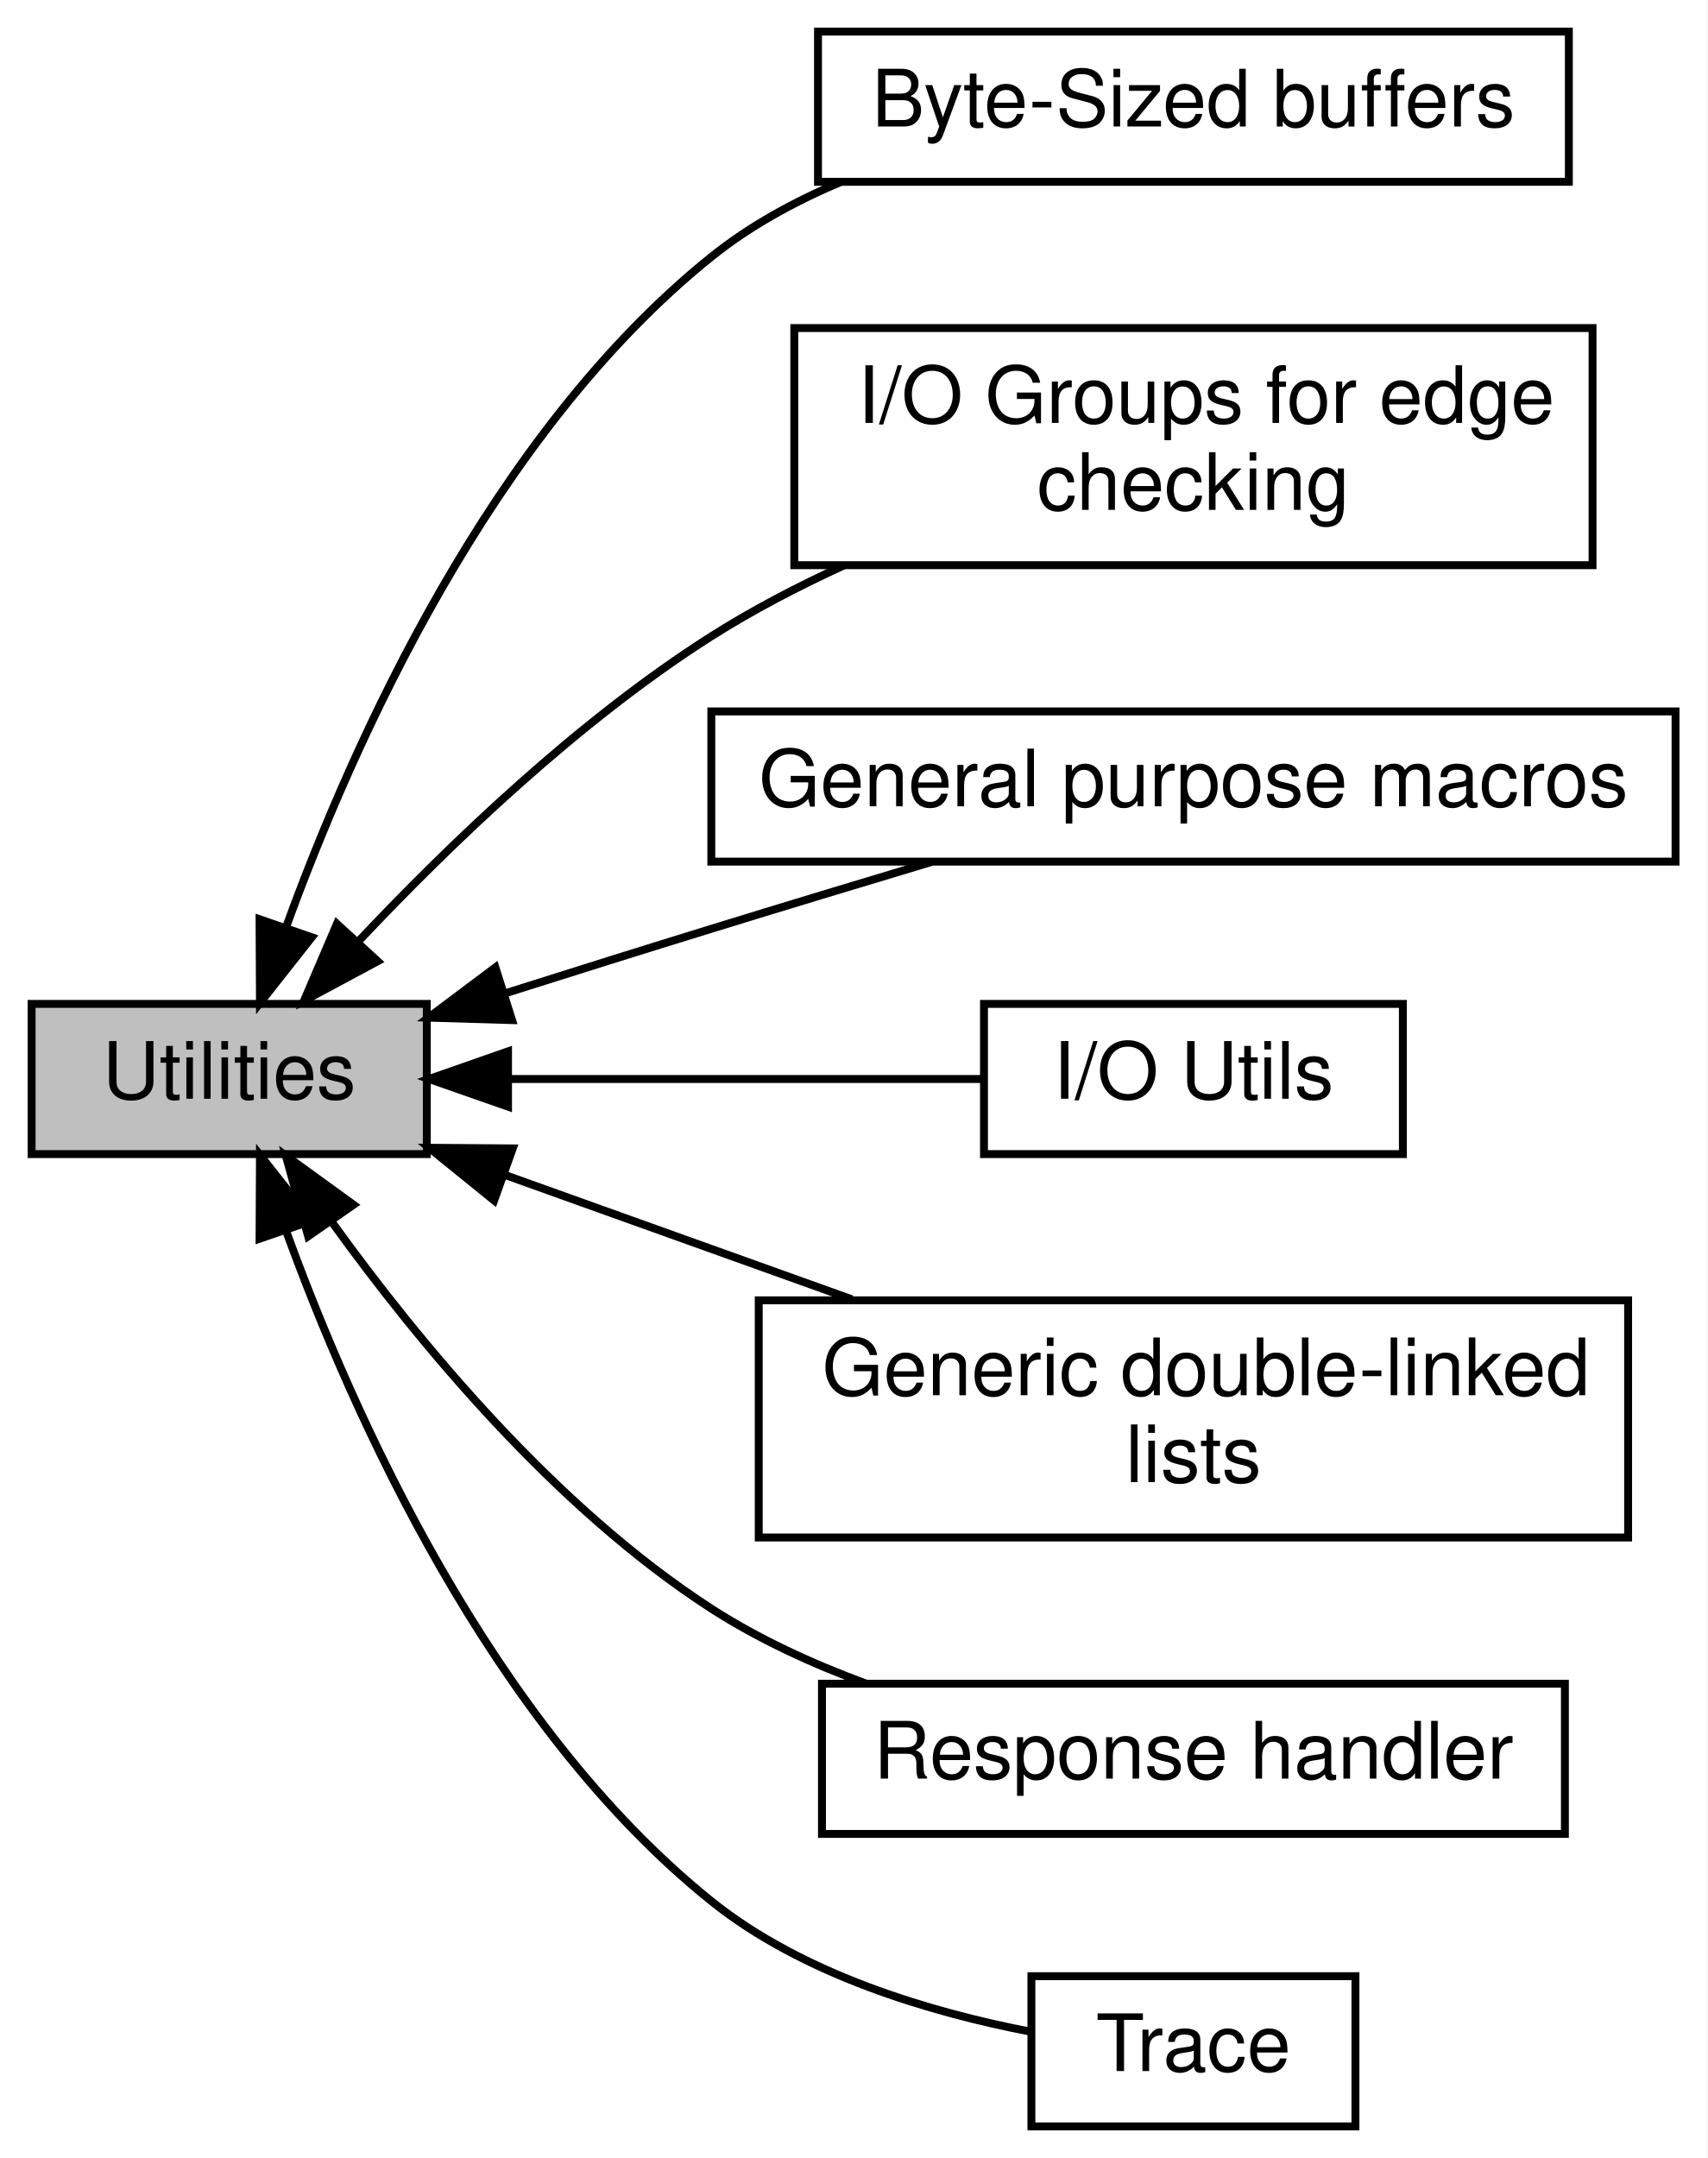
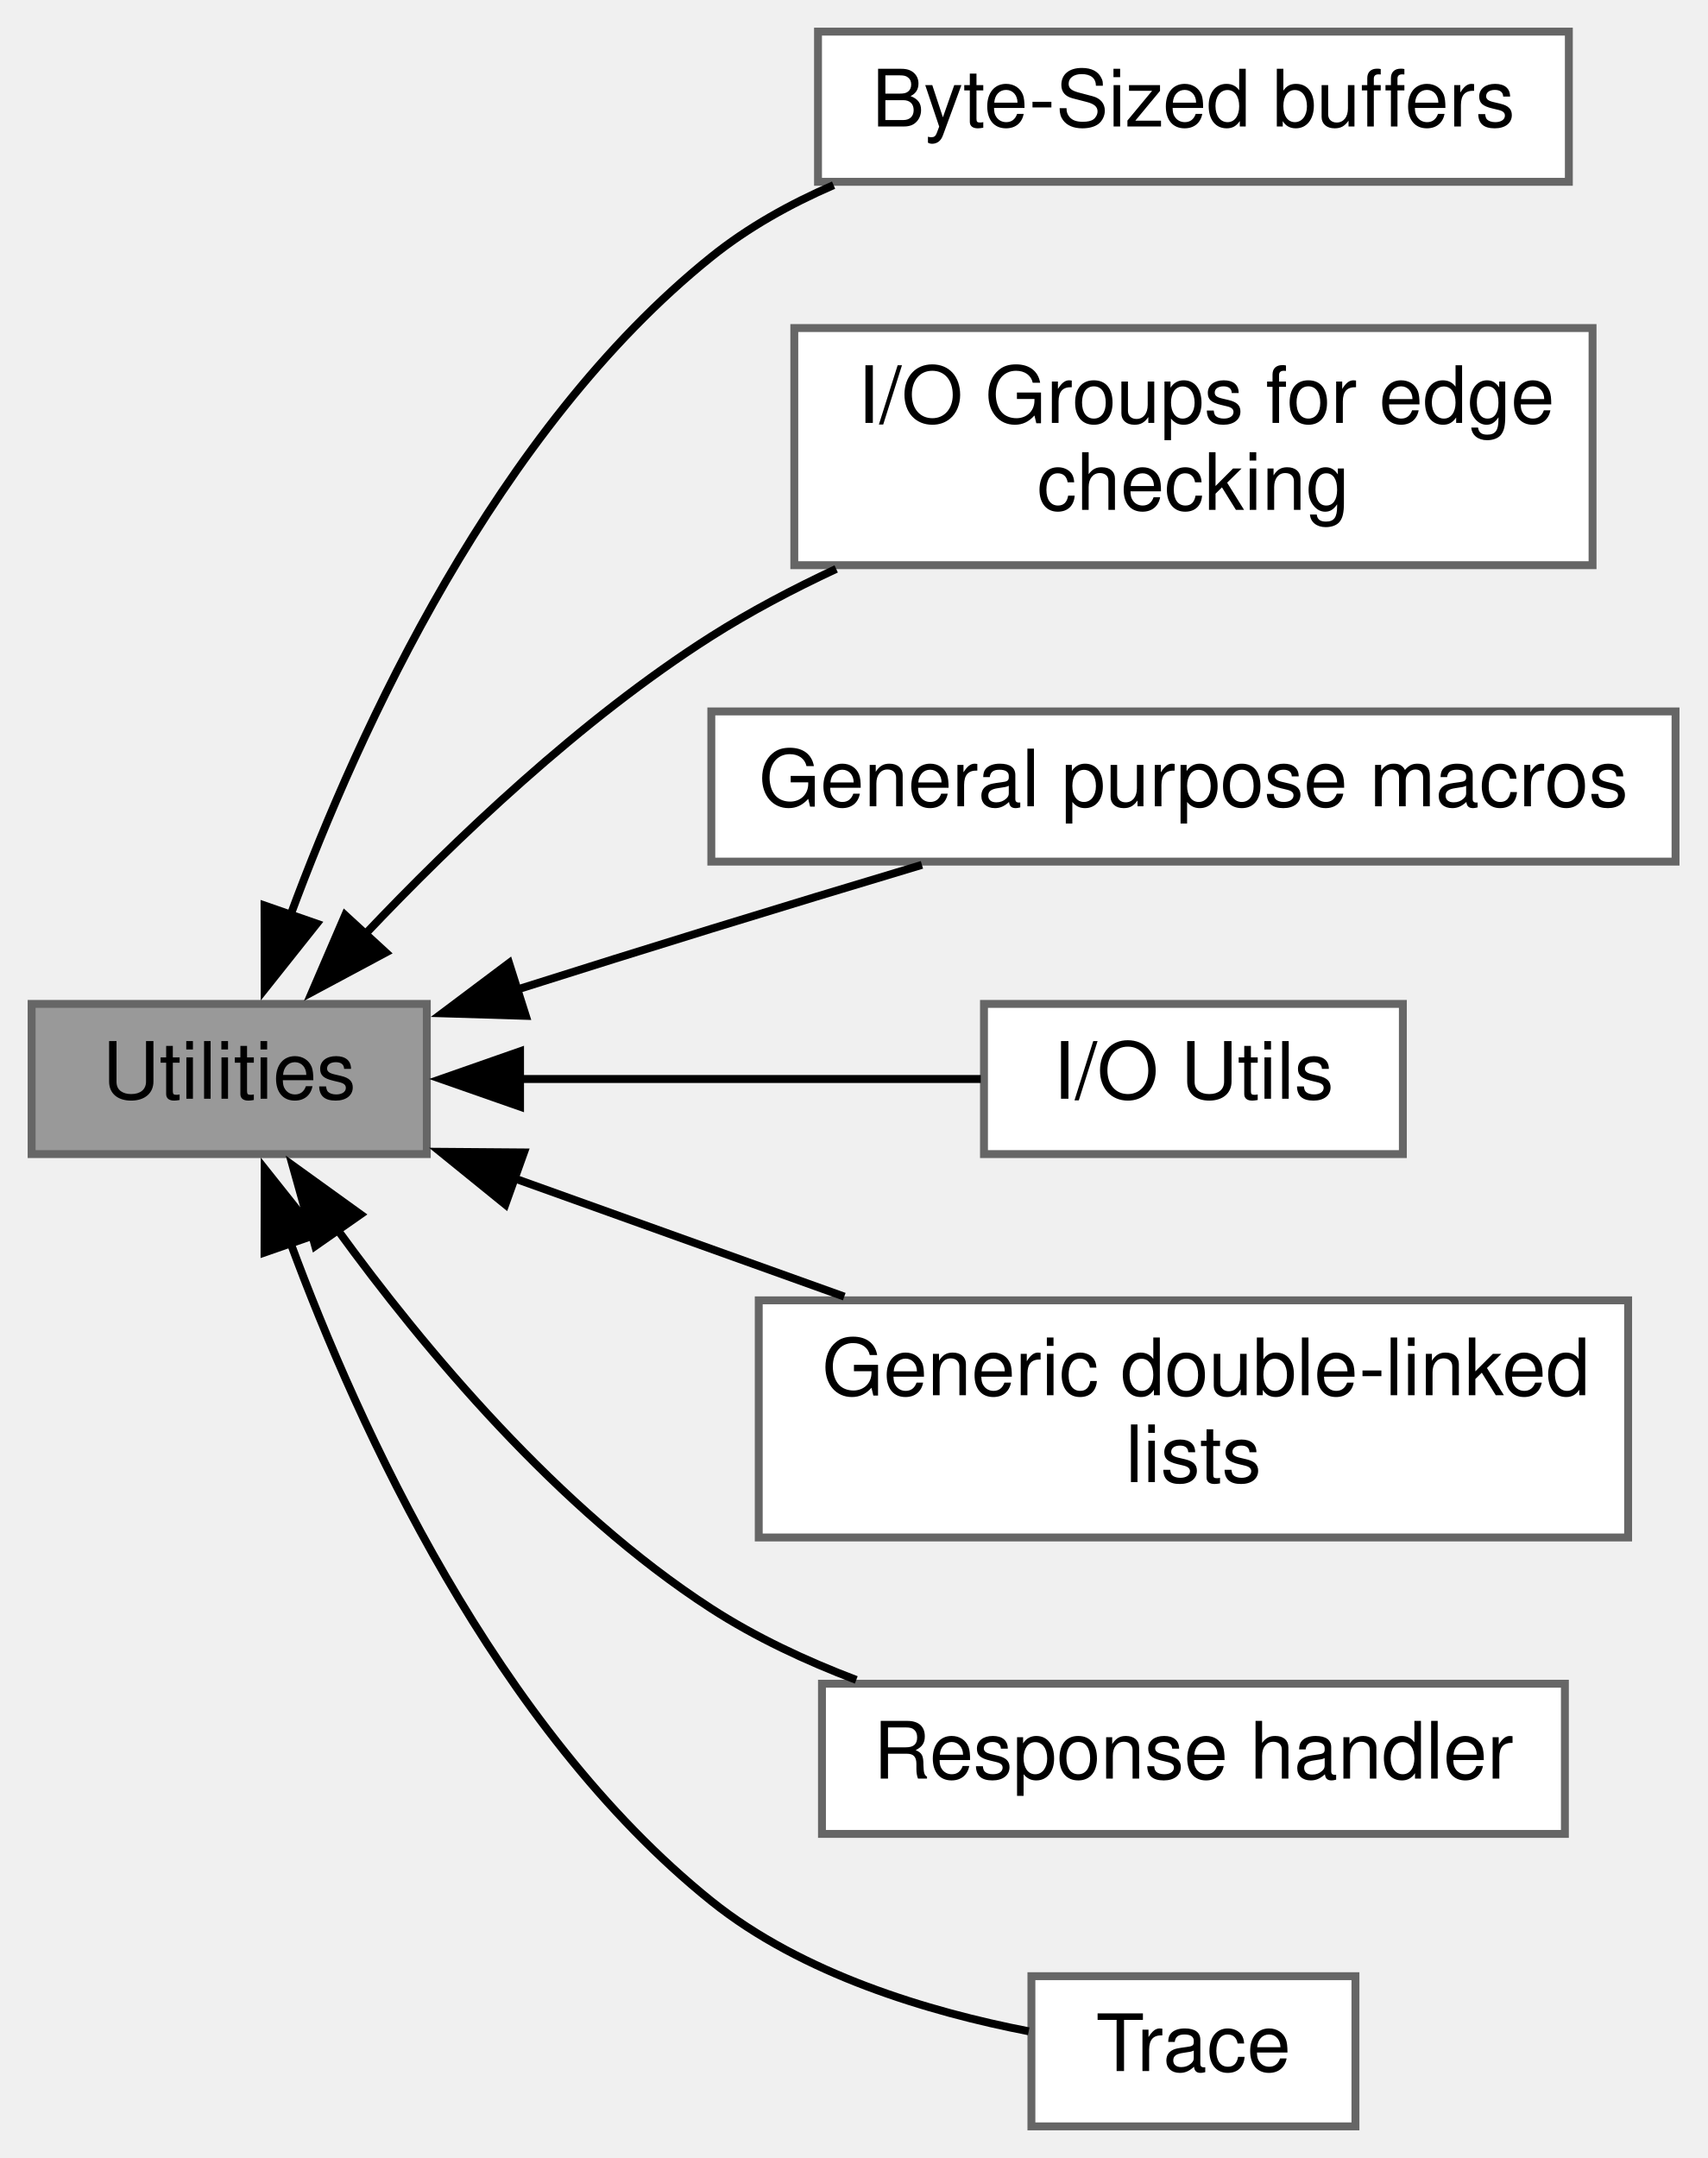
<svg xmlns="http://www.w3.org/2000/svg" xmlns:xlink="http://www.w3.org/1999/xlink" width="216pt" height="273pt" viewBox="0.00 0.00 216.00 273.00">
  <g id="graph0" class="graph" transform="scale(1 1) rotate(0) translate(4 269)">
-     <polygon fill="white" stroke="transparent" points="-4,4 -4,-269 212,-269 212,4 -4,4" />
    <g id="node1" class="node">
      <g id="a_node1">
        <a xlink:href="group__qbsbuffers.html" target="_top" xlink:title="An interrupt-safe byte-sized ring buffer interface.">
-           <polygon fill="white" stroke="black" points="194.5,-265 99.5,-265 99.5,-246 194.5,-246 194.5,-265" />
+           <polygon fill="white" stroke="#666666" points="194.5,-265 99.5,-265 99.5,-246 194.5,-246 194.5,-265" />
          <text text-anchor="middle" x="147" y="-253" font-family="Helvetica,sans-Serif" font-size="10.00">Byte-Sized buffers</text>
        </a>
      </g>
    </g>
    <g id="node2" class="node">
      <g id="a_node2">
        <a xlink:href="group__qedgecheck.html" target="_top" xlink:title="An interface to manage and simplify the value(with edge-checking) of incoming digital-signal groups.">
-           <polygon fill="white" stroke="black" points="197.5,-227.5 96.5,-227.5 96.5,-197.5 197.5,-197.5 197.5,-227.5" />
+           <polygon fill="white" stroke="#666666" points="197.5,-227.5 96.5,-227.5 96.5,-197.5 197.5,-197.5 197.5,-227.5" />
          <text text-anchor="start" x="104.5" y="-215.5" font-family="Helvetica,sans-Serif" font-size="10.00">I/O Groups for edge</text>
          <text text-anchor="middle" x="147" y="-204.5" font-family="Helvetica,sans-Serif" font-size="10.00"> checking</text>
        </a>
      </g>
    </g>
    <g id="node3" class="node">
      <g id="a_node3">
        <a xlink:href="group__qflm.html" target="_top" xlink:title="General purpose Function-like Macros.">
-           <polygon fill="white" stroke="black" points="208,-179 86,-179 86,-160 208,-160 208,-179" />
+           <polygon fill="white" stroke="#666666" points="208,-179 86,-179 86,-160 208,-160 208,-179" />
          <text text-anchor="middle" x="147" y="-167" font-family="Helvetica,sans-Serif" font-size="10.00">General purpose macros</text>
        </a>
      </g>
    </g>
    <g id="node4" class="node">
      <g id="a_node4">
        <a xlink:href="group__qioutils.html" target="_top" xlink:title="API for input/output utilities and safe string interfaces.">
-           <polygon fill="white" stroke="black" points="173.5,-142 120.5,-142 120.5,-123 173.5,-123 173.5,-142" />
+           <polygon fill="white" stroke="#666666" points="173.5,-142 120.5,-142 120.5,-123 173.5,-123 173.5,-142" />
          <text text-anchor="middle" x="147" y="-130" font-family="Helvetica,sans-Serif" font-size="10.00">I/O Utils</text>
        </a>
      </g>
    </g>
    <g id="node5" class="node">
      <g id="a_node5">
        <a xlink:href="group__qlists.html" target="_top" xlink:title="The provided list implementation uses a generic doubly-linked approach in which each node,...">
-           <polygon fill="white" stroke="black" points="202,-104.5 92,-104.5 92,-74.5 202,-74.5 202,-104.5" />
+           <polygon fill="white" stroke="#666666" points="202,-104.5 92,-104.5 92,-74.5 202,-74.5 202,-104.5" />
          <text text-anchor="start" x="100" y="-92.5" font-family="Helvetica,sans-Serif" font-size="10.00">Generic double-linked</text>
          <text text-anchor="middle" x="147" y="-81.5" font-family="Helvetica,sans-Serif" font-size="10.00"> lists</text>
        </a>
      </g>
    </g>
    <g id="node6" class="node">
      <g id="a_node6">
        <a xlink:href="group__qresponse.html" target="_top" xlink:title="API to simplify the handling of requested responses from terminal interfaces.">
-           <polygon fill="white" stroke="black" points="194,-56 100,-56 100,-37 194,-37 194,-56" />
+           <polygon fill="white" stroke="#666666" points="194,-56 100,-56 100,-37 194,-37 194,-56" />
          <text text-anchor="middle" x="147" y="-44" font-family="Helvetica,sans-Serif" font-size="10.00">Response handler</text>
        </a>
      </g>
    </g>
    <g id="node7" class="node">
      <g id="a_node7">
        <a xlink:href="group__qtrace.html" target="_top" xlink:title="API interfaces to print out trace and debug messages.">
-           <polygon fill="white" stroke="black" points="167.5,-19 126.5,-19 126.5,0 167.5,0 167.5,-19" />
+           <polygon fill="white" stroke="#666666" points="167.5,-19 126.5,-19 126.5,0 167.5,0 167.5,-19" />
          <text text-anchor="middle" x="147" y="-7" font-family="Helvetica,sans-Serif" font-size="10.00">Trace</text>
        </a>
      </g>
    </g>
    <g id="node8" class="node">
      <g id="a_node8">
        <a xlink:title=" ">
-           <polygon fill="#bfbfbf" stroke="black" points="50,-142 0,-142 0,-123 50,-123 50,-142" />
+           <polygon fill="#999999" stroke="#666666" points="50,-142 0,-142 0,-123 50,-123 50,-142" />
          <text text-anchor="middle" x="25" y="-130" font-family="Helvetica,sans-Serif" font-size="10.00">Utilities</text>
        </a>
      </g>
    </g>
    <g id="edge2" class="edge">
-       <path fill="none" stroke="black" d="M32.16,-151.61C40.64,-174.95 58.1,-214.08 86,-236.5 90.85,-240.4 96.52,-243.51 102.4,-245.98" />
-       <polygon fill="black" stroke="black" points="35.45,-150.43 28.89,-142.11 28.84,-152.71 35.45,-150.43" />
+       <path fill="none" stroke="black" d="M32.76,-153.24C41.45,-176.74 58.75,-214.59 86,-236.5 90.6,-240.2 95.93,-243.18 101.47,-245.58" />
+       <polygon fill="black" stroke="black" points="36.08,-152.15 29.49,-143.86 29.47,-154.45 36.08,-152.15" />
    </g>
    <g id="edge3" class="edge">
-       <path fill="none" stroke="black" d="M41.48,-150.05C52.85,-162.12 69.19,-177.83 86,-188.5 91.21,-191.81 96.95,-194.8 102.75,-197.46" />
-       <polygon fill="black" stroke="black" points="43.79,-147.4 34.46,-142.39 38.63,-152.13 43.79,-147.4" />
+       <path fill="none" stroke="black" d="M42.14,-150.75C53.48,-162.72 69.51,-178.03 86,-188.5 90.93,-191.63 96.32,-194.47 101.8,-197.03" />
+       <polygon fill="black" stroke="black" points="44.82,-148.5 35.48,-143.5 39.67,-153.23 44.82,-148.5" />
    </g>
    <g id="edge7" class="edge">
-       <path fill="none" stroke="black" d="M59.86,-143.32C68.38,-146.02 77.52,-148.89 86,-151.5 95.04,-154.29 104.87,-157.26 113.9,-159.97" />
-       <polygon fill="black" stroke="black" points="60.79,-139.95 50.2,-140.26 58.68,-146.62 60.79,-139.95" />
+       <path fill="none" stroke="black" d="M61.47,-143.83C69.52,-146.38 78.05,-149.05 86,-151.5 94.63,-154.16 103.97,-156.99 112.65,-159.59" />
+       <polygon fill="black" stroke="black" points="62.53,-140.49 51.94,-140.81 60.41,-147.17 62.53,-140.49" />
    </g>
    <g id="edge4" class="edge">
-       <path fill="none" stroke="black" d="M60.35,-132.5C79.36,-132.5 102.62,-132.5 120.09,-132.5" />
-       <polygon fill="black" stroke="black" points="60.28,-129 50.28,-132.5 60.28,-136 60.28,-129" />
+       <path fill="none" stroke="black" d="M61.68,-132.5C80.44,-132.5 103.02,-132.5 120.09,-132.5" />
+       <polygon fill="black" stroke="black" points="61.8,-129 51.8,-132.5 61.8,-136 61.8,-129" />
    </g>
    <g id="edge1" class="edge">
-       <path fill="none" stroke="black" d="M59.78,-120.4C73.44,-115.5 89.36,-109.8 103.78,-104.63" />
-       <polygon fill="black" stroke="black" points="58.52,-117.13 50.28,-123.8 60.88,-123.72 58.52,-117.13" />
+       <path fill="none" stroke="black" d="M60.78,-120.04C73.91,-115.33 89.01,-109.92 102.82,-104.97" />
+       <polygon fill="black" stroke="black" points="59.94,-116.62 51.71,-123.29 62.3,-123.21 59.94,-116.62" />
    </g>
    <g id="edge5" class="edge">
-       <path fill="none" stroke="black" d="M38.07,-114.3C48.94,-99.23 66.23,-78.27 86,-65.5 91.97,-61.65 98.77,-58.52 105.6,-56.01" />
-       <polygon fill="black" stroke="black" points="34.99,-112.6 32.16,-122.81 40.74,-116.59 34.99,-112.6" />
+       <path fill="none" stroke="black" d="M38.69,-113.45C49.6,-98.44 66.61,-78.03 86,-65.5 91.6,-61.88 97.94,-58.91 104.34,-56.48" />
+       <polygon fill="black" stroke="black" points="35.88,-111.36 33.02,-121.57 41.62,-115.37 35.88,-111.36" />
    </g>
    <g id="edge6" class="edge">
-       <path fill="none" stroke="black" d="M32.16,-113.39C40.64,-90.05 58.1,-50.92 86,-28.5 97.58,-19.19 113.79,-14.41 126.44,-11.97" />
-       <polygon fill="black" stroke="black" points="28.84,-112.29 28.89,-122.89 35.45,-114.57 28.84,-112.29" />
+       <path fill="none" stroke="black" d="M32.76,-111.76C41.45,-88.26 58.75,-50.41 86,-28.5 97.5,-19.26 113.55,-14.48 126.16,-12.03" />
+       <polygon fill="black" stroke="black" points="29.47,-110.55 29.49,-121.14 36.08,-112.85 29.47,-110.55" />
    </g>
  </g>
</svg>
